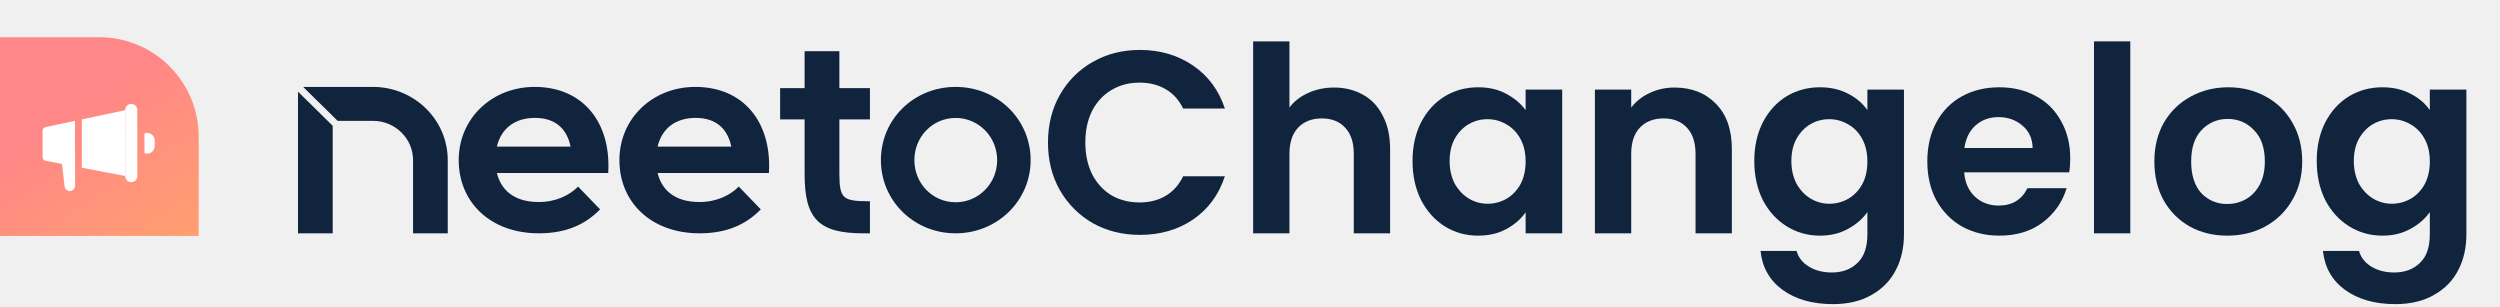
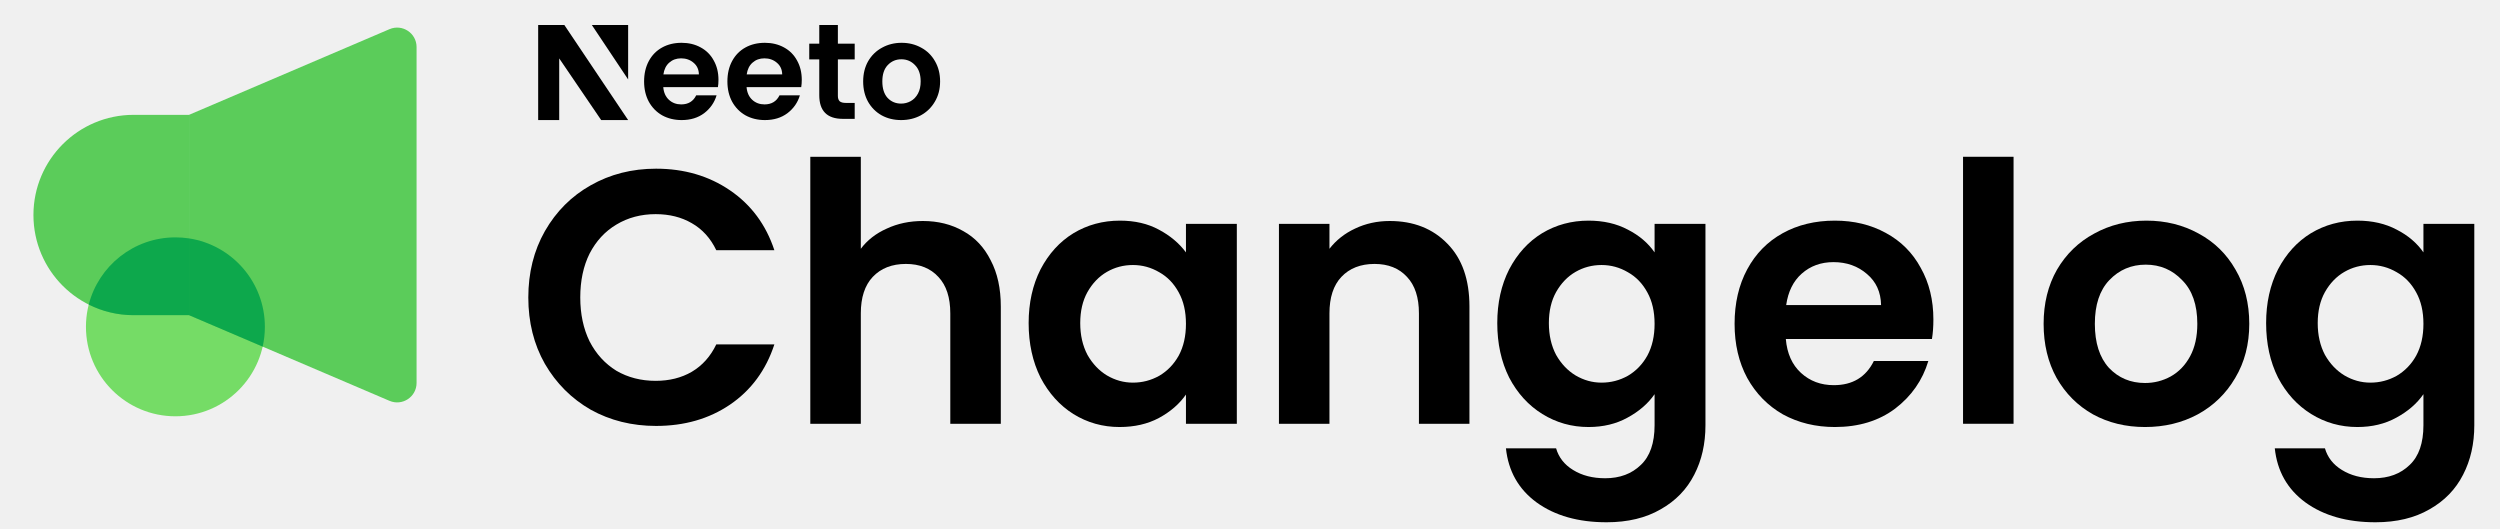
- <svg xmlns="http://www.w3.org/2000/svg" width="604" height="74" viewBox="0 0 604 74" fill="none">
-   <path d="M48 32.996C48 19.741 37.255 8.996 24 8.996H0V56.996H48V32.996Z" fill="url(#paint0_linear_3688_21601)" />
-   <rect x="30.25" y="25.11" width="2.916" height="18.898" rx="1.458" fill="white" />
-   <path fill-rule="evenodd" clip-rule="evenodd" d="M34.904 36.99C35.107 37.068 35.326 37.111 35.556 37.111C36.559 37.111 37.372 36.297 37.372 35.294V33.936C37.372 32.933 36.559 32.12 35.556 32.12C35.326 32.12 35.107 32.162 34.904 32.24V36.99Z" fill="white" />
-   <path d="M14.665 36.893C14.626 36.559 14.685 36.221 14.835 35.92C15.653 34.27 18.139 34.852 18.139 36.694V44.864C18.139 45.568 17.568 46.139 16.864 46.139C16.216 46.139 15.672 45.653 15.598 45.01L14.665 36.893Z" fill="white" />
-   <path fill-rule="evenodd" clip-rule="evenodd" d="M11.027 30.7C10.595 30.792 10.286 31.173 10.286 31.615V37.935C10.286 38.384 10.605 38.769 11.045 38.853L18.108 40.203L18.108 29.198L11.027 30.7ZM19.763 28.848L19.763 40.519L30.25 42.522V26.623L19.763 28.848Z" fill="white" />
-   <path fill-rule="evenodd" clip-rule="evenodd" d="M90.087 20.996H73.24L81.576 29.194H90.087C95.451 29.194 99.795 33.444 99.795 38.682V56.369H108.175V38.682C108.175 28.912 100.074 20.996 90.087 20.996ZM80.379 30.387L72 22.146V56.369H80.379V30.387ZM144.982 50.586L139.664 45.081L139.346 45.382C137.501 47.124 134.408 48.807 130.135 48.807C127.13 48.807 124.814 48.058 123.14 46.763C121.593 45.566 120.559 43.877 120.047 41.794H146.946L146.966 41.382C147.249 35.51 145.75 30.413 142.686 26.776C139.615 23.131 135.007 20.996 129.173 20.996C118.87 20.996 110.825 28.585 110.825 38.684C110.825 43.757 112.728 48.187 116.12 51.346C119.511 54.505 124.362 56.369 130.216 56.369C137.052 56.369 141.48 54.036 144.679 50.884L144.982 50.586ZM183.807 50.586L178.49 45.081L178.171 45.382C176.326 47.124 173.233 48.807 168.96 48.807C165.955 48.807 163.639 48.058 161.965 46.763C160.418 45.566 159.385 43.877 158.872 41.794H185.771L185.791 41.382C186.074 35.51 184.575 30.413 181.511 26.776C178.44 23.131 173.832 20.996 167.999 20.996C157.695 20.996 149.65 28.585 149.65 38.684C149.65 43.757 151.553 48.187 154.945 51.346C158.336 54.505 163.187 56.369 169.041 56.369C175.877 56.369 180.305 54.036 183.504 50.884L183.807 50.586ZM194.393 21.293H188.475V28.848H194.393V42.039C194.393 47.366 195.189 50.997 197.443 53.274C199.701 55.555 203.311 56.369 208.622 56.369H210.175V48.623H209.735C208.138 48.623 206.91 48.562 205.961 48.385C205.015 48.209 204.387 47.923 203.95 47.503C203.514 47.083 203.22 46.483 203.038 45.58C202.856 44.673 202.794 43.499 202.794 41.971V28.848H210.175V21.293H202.794V12.369H194.393V21.293ZM129.255 28.481C131.961 28.481 133.946 29.278 135.34 30.578C136.632 31.782 137.453 33.452 137.846 35.414H120.043C120.557 33.265 121.603 31.587 123.065 30.422C124.642 29.166 126.738 28.481 129.255 28.481ZM168.081 28.481C170.786 28.481 172.771 29.278 174.165 30.578C175.457 31.782 176.278 33.452 176.672 35.414H158.868C159.382 33.265 160.428 31.587 161.89 30.422C163.467 29.166 165.563 28.481 168.081 28.481ZM230.879 28.497C236.469 28.497 240.913 33.067 240.913 38.683C240.913 44.298 236.469 48.867 230.879 48.867C225.291 48.867 220.913 44.301 220.913 38.683C220.913 33.063 225.291 28.497 230.879 28.497ZM230.879 20.996C220.846 20.996 212.825 28.751 212.825 38.683C212.825 48.546 220.845 56.369 230.879 56.369C240.91 56.369 249 48.548 249 38.683C249 28.749 240.909 20.996 230.879 20.996Z" fill="#11243E" />
-   <path d="M253.193 34.436C253.193 30.133 254.154 26.289 256.076 22.905C258.04 19.479 260.692 16.826 264.035 14.946C267.419 13.024 271.2 12.064 275.377 12.064C280.265 12.064 284.548 13.317 288.224 15.824C291.9 18.33 294.47 21.798 295.932 26.226H285.843C284.84 24.137 283.42 22.571 281.581 21.526C279.785 20.482 277.696 19.96 275.315 19.96C272.766 19.96 270.489 20.565 268.484 21.777C266.52 22.947 264.975 24.618 263.847 26.79C262.76 28.963 262.217 31.511 262.217 34.436C262.217 37.318 262.76 39.867 263.847 42.081C264.975 44.253 266.52 45.945 268.484 47.157C270.489 48.327 272.766 48.912 275.315 48.912C277.696 48.912 279.785 48.389 281.581 47.345C283.42 46.259 284.84 44.671 285.843 42.582H295.932C294.47 47.053 291.9 50.541 288.224 53.048C284.589 55.513 280.307 56.745 275.377 56.745C271.2 56.745 267.419 55.805 264.035 53.925C260.692 52.003 258.04 49.35 256.076 45.966C254.154 42.582 253.193 38.739 253.193 34.436Z" fill="#11243E" />
-   <path d="M322.311 21.15C324.943 21.15 327.282 21.735 329.33 22.905C331.377 24.033 332.964 25.725 334.092 27.981C335.262 30.195 335.847 32.869 335.847 36.002V56.369H327.074V37.193C327.074 34.436 326.384 32.326 325.006 30.864C323.627 29.36 321.747 28.608 319.366 28.608C316.942 28.608 315.021 29.36 313.6 30.864C312.222 32.326 311.532 34.436 311.532 37.193V56.369H302.759V9.996H311.532V25.976C312.66 24.472 314.164 23.302 316.044 22.466C317.924 21.589 320.013 21.15 322.311 21.15Z" fill="#11243E" />
-   <path d="M341.267 38.885C341.267 35.376 341.957 32.263 343.335 29.548C344.756 26.832 346.657 24.743 349.038 23.281C351.461 21.819 354.156 21.088 357.122 21.088C359.712 21.088 361.968 21.61 363.89 22.654C365.853 23.699 367.42 25.015 368.59 26.602V21.652H377.426V56.369H368.59V51.293C367.462 52.922 365.895 54.28 363.89 55.366C361.926 56.411 359.649 56.933 357.059 56.933C354.135 56.933 351.461 56.181 349.038 54.677C346.657 53.173 344.756 51.063 343.335 48.348C341.957 45.59 341.267 42.436 341.267 38.885ZM368.59 39.01C368.59 36.88 368.172 35.062 367.337 33.558C366.501 32.013 365.373 30.843 363.953 30.049C362.532 29.213 361.007 28.796 359.378 28.796C357.749 28.796 356.245 29.192 354.866 29.986C353.487 30.78 352.359 31.95 351.482 33.496C350.646 35 350.229 36.796 350.229 38.885C350.229 40.974 350.646 42.812 351.482 44.4C352.359 45.945 353.487 47.136 354.866 47.972C356.286 48.807 357.79 49.225 359.378 49.225C361.007 49.225 362.532 48.828 363.953 48.034C365.373 47.199 366.501 46.029 367.337 44.525C368.172 42.979 368.59 41.141 368.59 39.01Z" fill="#11243E" />
-   <path d="M404.567 21.15C408.703 21.15 412.045 22.466 414.593 25.098C417.142 27.689 418.416 31.323 418.416 36.002V56.369H409.643V37.193C409.643 34.436 408.953 32.326 407.575 30.864C406.196 29.36 404.316 28.608 401.935 28.608C399.511 28.608 397.59 29.36 396.169 30.864C394.791 32.326 394.101 34.436 394.101 37.193V56.369H385.328V21.652H394.101V25.976C395.271 24.472 396.754 23.302 398.551 22.466C400.389 21.589 402.394 21.15 404.567 21.15Z" fill="#11243E" />
-   <path d="M439.691 21.088C442.281 21.088 444.558 21.61 446.522 22.654C448.485 23.657 450.031 24.973 451.159 26.602V21.652H459.995V56.62C459.995 59.837 459.347 62.698 458.052 65.205C456.757 67.753 454.814 69.759 452.224 71.221C449.634 72.725 446.501 73.477 442.824 73.477C437.894 73.477 433.842 72.328 430.667 70.03C427.534 67.733 425.758 64.599 425.34 60.63H434.051C434.51 62.218 435.492 63.471 436.996 64.39C438.542 65.351 440.401 65.832 442.574 65.832C445.122 65.832 447.19 65.059 448.778 63.513C450.365 62.009 451.159 59.711 451.159 56.62V51.23C450.031 52.86 448.464 54.217 446.459 55.304C444.495 56.39 442.239 56.933 439.691 56.933C436.766 56.933 434.093 56.181 431.67 54.677C429.246 53.173 427.325 51.063 425.904 48.348C424.526 45.59 423.836 42.436 423.836 38.885C423.836 35.376 424.526 32.263 425.904 29.548C427.325 26.832 429.226 24.743 431.607 23.281C434.03 21.819 436.725 21.088 439.691 21.088ZM451.159 39.01C451.159 36.88 450.741 35.062 449.906 33.558C449.07 32.013 447.942 30.843 446.522 30.049C445.101 29.213 443.576 28.796 441.947 28.796C440.318 28.796 438.814 29.192 437.435 29.986C436.056 30.78 434.928 31.95 434.051 33.496C433.215 35 432.798 36.796 432.798 38.885C432.798 40.974 433.215 42.812 434.051 44.4C434.928 45.945 436.056 47.136 437.435 47.972C438.855 48.807 440.359 49.225 441.947 49.225C443.576 49.225 445.101 48.828 446.522 48.034C447.942 47.199 449.07 46.029 449.906 44.525C450.741 42.979 451.159 41.141 451.159 39.01Z" fill="#11243E" />
-   <path d="M500.17 38.258C500.17 39.512 500.087 40.64 499.92 41.642H474.54C474.749 44.149 475.626 46.112 477.172 47.533C478.717 48.953 480.618 49.664 482.874 49.664C486.133 49.664 488.452 48.264 489.83 45.465H499.293C498.29 48.807 496.368 51.565 493.528 53.737C490.687 55.868 487.198 56.933 483.062 56.933C479.72 56.933 476.712 56.202 474.038 54.74C471.406 53.236 469.338 51.126 467.834 48.41C466.372 45.695 465.641 42.561 465.641 39.01C465.641 35.417 466.372 32.263 467.834 29.548C469.296 26.832 471.344 24.743 473.976 23.281C476.608 21.819 479.637 21.088 483.062 21.088C486.363 21.088 489.308 21.798 491.898 23.218C494.53 24.639 496.557 26.665 497.977 29.297C499.439 31.887 500.17 34.874 500.17 38.258ZM491.084 35.752C491.042 33.496 490.227 31.699 488.64 30.362C487.052 28.984 485.109 28.294 482.812 28.294C480.639 28.294 478.801 28.963 477.297 30.3C475.835 31.595 474.937 33.412 474.602 35.752H491.084Z" fill="#11243E" />
-   <path d="M514.681 9.996V56.369H505.907V9.996H514.681Z" fill="#11243E" />
-   <path d="M538.098 56.933C534.756 56.933 531.748 56.202 529.074 54.74C526.4 53.236 524.291 51.126 522.745 48.41C521.241 45.695 520.489 42.561 520.489 39.01C520.489 35.459 521.262 32.326 522.807 29.61C524.395 26.895 526.547 24.806 529.262 23.344C531.978 21.84 535.007 21.088 538.349 21.088C541.691 21.088 544.72 21.84 547.435 23.344C550.151 24.806 552.282 26.895 553.827 29.61C555.415 32.326 556.209 35.459 556.209 39.01C556.209 42.561 555.394 45.695 553.765 48.41C552.177 51.126 550.005 53.236 547.247 54.74C544.532 56.202 541.482 56.933 538.098 56.933ZM538.098 49.288C539.686 49.288 541.169 48.912 542.547 48.16C543.968 47.366 545.096 46.196 545.931 44.65C546.767 43.105 547.185 41.224 547.185 39.01C547.185 35.71 546.307 33.182 544.553 31.428C542.84 29.631 540.73 28.733 538.223 28.733C535.717 28.733 533.607 29.631 531.894 31.428C530.223 33.182 529.387 35.71 529.387 39.01C529.387 42.311 530.202 44.859 531.831 46.656C533.503 48.41 535.591 49.288 538.098 49.288Z" fill="#11243E" />
-   <path d="M575.576 21.088C578.167 21.088 580.443 21.61 582.407 22.654C584.371 23.657 585.916 24.973 587.044 26.602V21.652H595.88V56.62C595.88 59.837 595.233 62.698 593.938 65.205C592.643 67.753 590.7 69.759 588.11 71.221C585.519 72.725 582.386 73.477 578.71 73.477C573.78 73.477 569.727 72.328 566.552 70.03C563.419 67.733 561.643 64.599 561.226 60.63H569.936C570.396 62.218 571.378 63.471 572.882 64.39C574.427 65.351 576.287 65.832 578.459 65.832C581.007 65.832 583.075 65.059 584.663 63.513C586.251 62.009 587.044 59.711 587.044 56.62V51.23C585.916 52.86 584.35 54.217 582.344 55.304C580.381 56.39 578.125 56.933 575.576 56.933C572.652 56.933 569.978 56.181 567.555 54.677C565.132 53.173 563.21 51.063 561.79 48.348C560.411 45.59 559.722 42.436 559.722 38.885C559.722 35.376 560.411 32.263 561.79 29.548C563.21 26.832 565.111 24.743 567.492 23.281C569.915 21.819 572.61 21.088 575.576 21.088ZM587.044 39.01C587.044 36.88 586.627 35.062 585.791 33.558C584.955 32.013 583.827 30.843 582.407 30.049C580.987 29.213 579.462 28.796 577.832 28.796C576.203 28.796 574.699 29.192 573.32 29.986C571.942 30.78 570.814 31.95 569.936 33.496C569.101 35 568.683 36.796 568.683 38.885C568.683 40.974 569.101 42.812 569.936 44.4C570.814 45.945 571.942 47.136 573.32 47.972C574.741 48.807 576.245 49.225 577.832 49.225C579.462 49.225 580.987 48.828 582.407 48.034C583.827 47.199 584.955 46.029 585.791 44.525C586.627 42.979 587.044 41.141 587.044 39.01Z" fill="#11243E" />
-   <defs>
-     <linearGradient id="paint0_linear_3688_21601" x1="51.771" y1="71.224" x2="7.543" y2="4.71" gradientUnits="userSpaceOnUse">
-       <stop stop-color="#FFA768" />
-       <stop offset="0.699" stop-color="#FF8787" />
-     </linearGradient>
-   </defs>
+ <svg xmlns="http://www.w3.org/2000/svg" width="799" height="169" viewBox="0 0 799 169" fill="none">
+   <path d="M84.654 104.455C84.654 120.246 71.853 133.047 56.062 133.047C40.271 133.047 27.469 120.246 27.469 104.455C27.469 88.664 40.271 75.863 56.062 75.863C71.853 75.863 84.654 88.664 84.654 104.455Z" fill="#75DC66" />
+   <path d="M10.688 68.716C10.688 51.036 25.019 36.705 42.699 36.705H60.413V100.727H42.699C25.019 100.727 10.688 86.395 10.688 68.716Z" fill="#5BCC5A" />
+   <path d="M60.413 36.704L124.479 9.325C128.58 7.573 133.137 10.581 133.137 15.041V122.389C133.137 126.848 128.58 129.857 124.479 128.104L60.413 100.726V36.704Z" fill="#5BCC5A" />
+   <path d="M60.413 76.191L60.413 100.726L42.699 100.727C37.544 100.727 32.675 99.508 28.361 97.344C31.523 84.993 42.726 75.862 56.063 75.862C57.542 75.862 58.995 75.975 60.413 76.191Z" fill="#0DA84C" />
+   <path d="M83.952 110.784L60.413 100.726L60.413 76.191C74.139 78.287 84.654 90.143 84.654 104.455C84.654 106.63 84.412 108.748 83.952 110.784Z" fill="#0DA84C" />
+   <path d="M168.848 95.077C168.848 87.159 170.617 80.087 174.153 73.86C177.766 67.556 182.648 62.675 188.798 59.215C195.024 55.679 201.982 53.911 209.669 53.911C218.663 53.911 226.543 56.217 233.308 60.83C240.073 65.442 244.801 71.823 247.492 79.971H228.926C227.081 76.128 224.468 73.245 221.085 71.323C217.779 69.401 213.936 68.44 209.554 68.44C204.864 68.44 200.675 69.555 196.985 71.784C193.372 73.937 190.527 77.012 188.452 81.009C186.453 85.007 185.453 89.696 185.453 95.077C185.453 100.382 186.453 105.071 188.452 109.145C190.527 113.143 193.372 116.256 196.985 118.486C200.675 120.638 204.864 121.715 209.554 121.715C213.936 121.715 217.779 120.754 221.085 118.832C224.468 116.833 227.081 113.912 228.926 110.068H247.492C244.801 118.294 240.073 124.713 233.308 129.325C226.62 133.861 218.74 136.129 209.669 136.129C201.982 136.129 195.024 134.399 188.798 130.94C182.648 127.403 177.766 122.522 174.153 116.295C170.617 110.068 168.848 102.995 168.848 95.077Z" fill="black" />
+   <path d="M294.952 70.631C299.795 70.631 304.1 71.707 307.867 73.86C311.634 75.936 314.555 79.049 316.63 83.2C318.783 87.275 319.859 92.195 319.859 97.96V135.437H303.715V100.151C303.715 95.077 302.447 91.195 299.91 88.504C297.373 85.737 293.914 84.353 289.532 84.353C285.073 84.353 281.537 85.737 278.923 88.504C276.386 91.195 275.118 95.077 275.118 100.151V135.437H258.974V50.105H275.118V79.51C277.194 76.743 279.961 74.59 283.42 73.053C286.88 71.438 290.724 70.631 294.952 70.631Z" fill="black" />
+   <path d="M328.754 103.265C328.754 96.807 330.022 91.08 332.559 86.083C335.173 81.086 338.67 77.242 343.052 74.552C347.511 71.861 352.469 70.516 357.928 70.516C362.694 70.516 366.845 71.477 370.381 73.399C373.994 75.32 376.877 77.742 379.03 80.663V71.554H395.289V135.437H379.03V126.096C376.954 129.095 374.071 131.593 370.381 133.592C366.768 135.514 362.579 136.475 357.812 136.475C352.431 136.475 347.511 135.091 343.052 132.323C338.67 129.556 335.173 125.674 332.559 120.677C330.022 115.603 328.754 109.799 328.754 103.265ZM379.03 103.495C379.03 99.575 378.261 96.231 376.724 93.463C375.186 90.619 373.11 88.466 370.497 87.005C367.883 85.468 365.077 84.699 362.079 84.699C359.081 84.699 356.313 85.43 353.776 86.89C351.239 88.351 349.164 90.503 347.549 93.348C346.012 96.115 345.243 99.421 345.243 103.265C345.243 107.108 346.012 110.491 347.549 113.412C349.164 116.256 351.239 118.447 353.776 119.985C356.39 121.522 359.158 122.291 362.079 122.291C365.077 122.291 367.883 121.561 370.497 120.1C373.11 118.563 375.186 116.41 376.724 113.643C378.261 110.798 379.03 107.416 379.03 103.495Z" fill="black" />
+   <path d="M444.151 70.631C451.761 70.631 457.911 73.053 462.601 77.896C467.29 82.662 469.635 89.35 469.635 97.96V135.437H453.491V100.151C453.491 95.077 452.223 91.195 449.686 88.504C447.149 85.737 443.689 84.353 439.308 84.353C434.849 84.353 431.313 85.737 428.699 88.504C426.162 91.195 424.894 95.077 424.894 100.151V135.437H408.75V71.554H424.894V79.51C427.046 76.743 429.775 74.59 433.081 73.053C436.463 71.438 440.153 70.631 444.151 70.631Z" fill="black" />
+   <path d="M507.703 70.516C512.469 70.516 516.659 71.477 520.272 73.399C523.885 75.244 526.73 77.665 528.805 80.663V71.554H545.064V135.898C545.064 141.817 543.873 147.083 541.49 151.696C539.107 156.385 535.532 160.075 530.766 162.766C526 165.533 520.234 166.917 513.469 166.917C504.398 166.917 496.941 164.803 491.098 160.575C485.333 156.347 482.065 150.581 481.297 143.278H497.325C498.171 146.199 499.977 148.505 502.745 150.197C505.589 151.965 509.01 152.849 513.008 152.849C517.697 152.849 521.502 151.427 524.424 148.582C527.345 145.815 528.805 141.587 528.805 135.898V125.981C526.73 128.979 523.847 131.478 520.157 133.476C516.544 135.475 512.393 136.475 507.703 136.475C502.322 136.475 497.402 135.091 492.943 132.323C488.484 129.556 484.948 125.674 482.334 120.677C479.798 115.603 478.529 109.799 478.529 103.265C478.529 96.807 479.798 91.08 482.334 86.083C484.948 81.086 488.446 77.242 492.828 74.552C497.287 71.861 502.245 70.516 507.703 70.516ZM528.805 103.495C528.805 99.575 528.037 96.231 526.499 93.463C524.962 90.619 522.886 88.466 520.272 87.005C517.659 85.468 514.853 84.699 511.854 84.699C508.856 84.699 506.089 85.43 503.552 86.89C501.015 88.351 498.939 90.503 497.325 93.348C495.788 96.115 495.019 99.421 495.019 103.265C495.019 107.108 495.788 110.491 497.325 113.412C498.939 116.256 501.015 118.447 503.552 119.985C506.166 121.522 508.933 122.291 511.854 122.291C514.853 122.291 517.659 121.561 520.272 120.1C522.886 118.563 524.962 116.41 526.499 113.643C528.037 110.798 528.805 107.416 528.805 103.495Z" fill="black" />
+   <path d="M617.911 102.111C617.911 104.418 617.758 106.493 617.45 108.338H570.749C571.133 112.951 572.747 116.564 575.592 119.178C578.436 121.791 581.934 123.098 586.085 123.098C592.081 123.098 596.348 120.523 598.885 115.372H616.297C614.452 121.522 610.916 126.596 605.688 130.594C600.461 134.514 594.042 136.475 586.431 136.475C580.281 136.475 574.746 135.129 569.826 132.439C564.983 129.671 561.178 125.789 558.41 120.792C555.719 115.795 554.374 110.03 554.374 103.495C554.374 96.884 555.719 91.08 558.41 86.083C561.101 81.086 564.868 77.242 569.711 74.552C574.554 71.861 580.127 70.516 586.431 70.516C592.504 70.516 597.924 71.823 602.69 74.436C607.533 77.05 611.262 80.779 613.875 85.622C616.566 90.388 617.911 95.885 617.911 102.111ZM601.191 97.499C601.114 93.348 599.615 90.042 596.694 87.582C593.773 85.045 590.198 83.777 585.97 83.777C581.972 83.777 578.59 85.007 575.822 87.467C573.132 89.85 571.479 93.194 570.864 97.499H601.191Z" fill="black" />
+   <path d="M643.532 50.105V135.437H627.389V50.105H643.532Z" fill="black" />
+   <path d="M685.543 136.475C679.393 136.475 673.858 135.129 668.938 132.439C664.018 129.671 660.136 125.789 657.292 120.792C654.524 115.795 653.14 110.03 653.14 103.495C653.14 96.961 654.562 91.195 657.407 86.198C660.328 81.201 664.287 77.358 669.284 74.667C674.281 71.9 679.854 70.516 686.004 70.516C692.154 70.516 697.728 71.9 702.725 74.667C707.721 77.358 711.642 81.201 714.487 86.198C717.408 91.195 718.868 96.961 718.868 103.495C718.868 110.03 717.369 115.795 714.371 120.792C711.45 125.789 707.452 129.671 702.379 132.439C697.382 135.129 691.77 136.475 685.543 136.475ZM685.543 122.406C688.464 122.406 691.193 121.715 693.73 120.331C696.344 118.87 698.42 116.718 699.957 113.873C701.495 111.029 702.263 107.57 702.263 103.495C702.263 97.422 700.649 92.771 697.42 89.542C694.268 86.237 690.386 84.584 685.774 84.584C681.161 84.584 677.279 86.237 674.127 89.542C671.052 92.771 669.515 97.422 669.515 103.495C669.515 109.568 671.014 114.258 674.012 117.563C677.087 120.792 680.931 122.406 685.543 122.406Z" fill="black" />
+   <path d="M753.427 70.516C758.193 70.516 762.383 71.477 765.996 73.399C769.609 75.244 772.454 77.665 774.529 80.663V71.554H790.788V135.898C790.788 141.817 789.597 147.083 787.214 151.696C784.83 156.385 781.256 160.075 776.489 162.766C771.723 165.533 765.958 166.917 759.193 166.917C750.121 166.917 742.664 164.803 736.822 160.575C731.056 156.347 727.789 150.581 727.02 143.278H743.049C743.894 146.199 745.701 148.505 748.469 150.197C751.313 151.965 754.734 152.849 758.731 152.849C763.421 152.849 767.226 151.427 770.147 148.582C773.069 145.815 774.529 141.587 774.529 135.898V125.981C772.454 128.979 769.571 131.478 765.881 133.476C762.268 135.475 758.116 136.475 753.427 136.475C748.046 136.475 743.126 135.091 738.667 132.323C734.208 129.556 730.672 125.674 728.058 120.677C725.521 115.603 724.253 109.799 724.253 103.265C724.253 96.807 725.521 91.08 728.058 86.083C730.672 81.086 734.17 77.242 738.552 74.552C743.01 71.861 747.969 70.516 753.427 70.516ZM774.529 103.495C774.529 99.575 773.76 96.231 772.223 93.463C770.685 90.619 768.61 88.466 765.996 87.005C763.382 85.468 760.576 84.699 757.578 84.699C754.58 84.699 751.813 85.43 749.276 86.89C746.739 88.351 744.663 90.503 743.049 93.348C741.511 96.115 740.743 99.421 740.743 103.265C740.743 107.108 741.511 110.491 743.049 113.412C744.663 116.256 746.739 118.447 749.276 119.985C751.889 121.522 754.657 122.291 757.578 122.291C760.576 122.291 763.382 121.561 765.996 120.1C768.61 118.563 770.685 116.41 772.223 113.643C773.76 110.798 774.529 107.416 774.529 103.495Z" fill="black" />
+   <path d="M229.622 25.51C229.622 26.373 229.564 27.15 229.449 27.841H211.978C212.122 29.568 212.726 30.921 213.79 31.899C214.854 32.878 216.163 33.367 217.716 33.367C219.959 33.367 221.555 32.403 222.504 30.474H229.018C228.327 32.777 227.005 34.677 225.049 36.173C223.094 37.641 220.692 38.375 217.845 38.375C215.544 38.375 213.474 37.871 211.633 36.864C209.822 35.828 208.398 34.374 207.363 32.504C206.356 30.633 205.853 28.474 205.853 26.028C205.853 23.552 206.356 21.38 207.363 19.509C208.369 17.638 209.778 16.199 211.59 15.191C213.402 14.184 215.487 13.681 217.845 13.681C220.117 13.681 222.144 14.17 223.927 15.148C225.739 16.127 227.134 17.523 228.112 19.336C229.118 21.12 229.622 23.178 229.622 25.51ZM223.367 23.783C223.338 22.229 222.777 20.991 221.684 20.07C220.592 19.12 219.254 18.645 217.673 18.645C216.177 18.645 214.912 19.106 213.877 20.027C212.87 20.919 212.252 22.171 212.022 23.783H223.367Z" fill="black" />
+   <path d="M256.245 25.51C256.245 26.373 256.188 27.15 256.073 27.841H238.602C238.746 29.568 239.35 30.921 240.414 31.899C241.478 32.878 242.787 33.367 244.34 33.367C246.583 33.367 248.179 32.403 249.128 30.474H255.641C254.951 32.777 253.628 34.677 251.673 36.173C249.717 37.641 247.316 38.375 244.469 38.375C242.168 38.375 240.098 37.871 238.257 36.864C236.445 35.828 235.022 34.374 233.987 32.504C232.98 30.633 232.477 28.474 232.477 26.028C232.477 23.552 232.98 21.38 233.987 19.509C234.993 17.638 236.402 16.199 238.214 15.191C240.026 14.184 242.111 13.681 244.469 13.681C246.741 13.681 248.768 14.17 250.551 15.148C252.363 16.127 253.758 17.523 254.736 19.336C255.742 21.12 256.245 23.178 256.245 25.51ZM249.99 23.783C249.962 22.229 249.401 20.991 248.308 20.07C247.215 19.12 245.878 18.645 244.296 18.645C242.801 18.645 241.536 19.106 240.5 20.027C239.494 20.919 238.875 22.171 238.645 23.783H249.99Z" fill="black" />
+   <path d="M267.785 18.987V30.662C267.785 31.467 267.997 32 268.371 32.374C268.774 32.719 269.435 32.892 270.356 32.892H273.16V37.986H269.364C264.273 37.986 261.838 35.383 261.838 30.433V18.987H258.636V13.951H261.838V8H267.785V13.951H273.16V18.987H267.785Z" fill="black" />
+   <path d="M287.989 38.375C285.689 38.375 283.618 37.871 281.778 36.864C279.937 35.828 278.485 34.374 277.421 32.504C276.385 30.633 275.868 28.474 275.868 26.028C275.868 23.581 276.4 21.423 277.464 19.552C278.557 17.681 280.038 16.242 281.907 15.235C283.776 14.199 285.861 13.681 288.162 13.681C290.463 13.681 292.548 14.199 294.417 15.235C296.286 16.242 297.753 17.681 298.817 19.552C299.91 21.423 300.456 23.581 300.456 26.028C300.456 28.474 299.895 30.633 298.774 32.504C297.681 34.374 296.185 35.828 294.287 36.864C292.418 37.871 290.319 38.375 287.989 38.375ZM287.989 33.108C289.082 33.108 290.103 32.849 291.052 32.331C292.03 31.784 292.806 30.978 293.382 29.913C293.957 28.848 294.244 27.553 294.244 26.028C294.244 23.754 293.64 22.013 292.432 20.804C291.253 19.566 289.801 18.948 288.076 18.948C286.35 18.948 284.898 19.566 283.719 20.804C282.568 22.013 281.993 23.754 281.993 26.028C281.993 28.302 282.554 30.057 283.676 31.295C284.826 32.504 286.264 33.108 287.989 33.108Z" fill="black" />
+   <path d="M200.752 8H189.159L200.752 25.39V8Z" fill="black" />
+   <path d="M172 38.375L172 8H180.372L200.752 38.375H192.136L178.724 18.666V38.375H172Z" fill="black" />
</svg>
